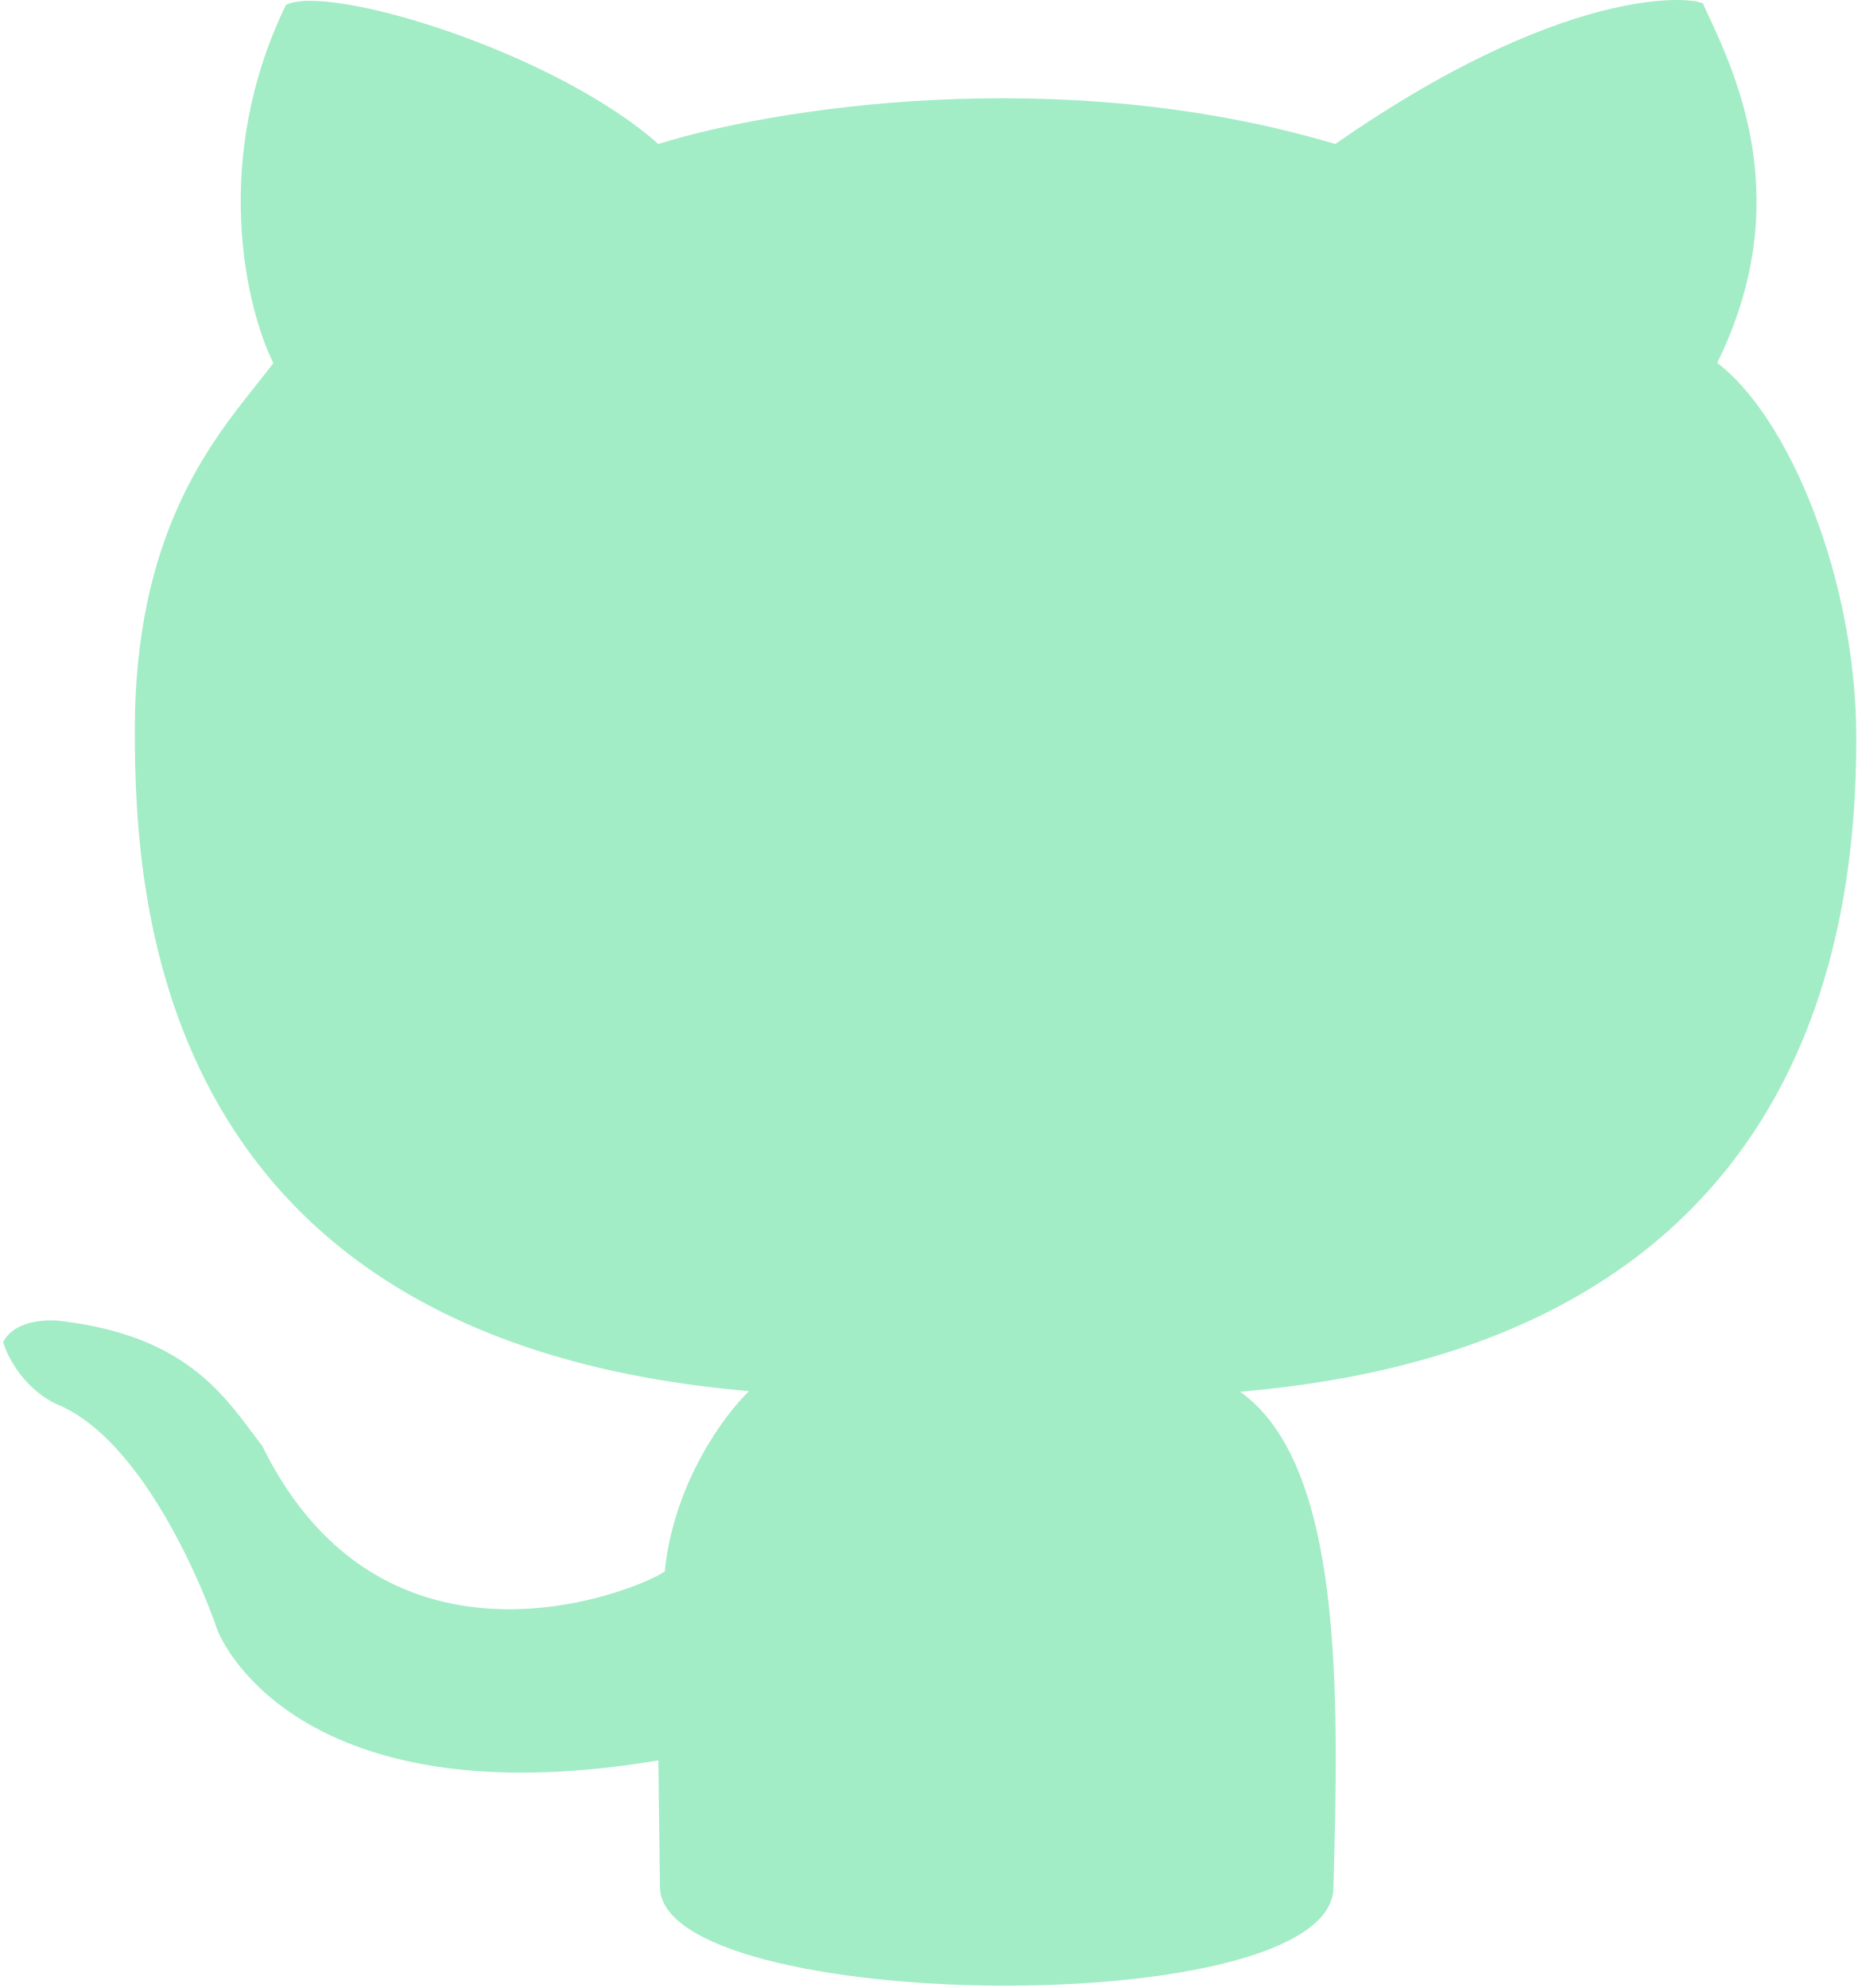
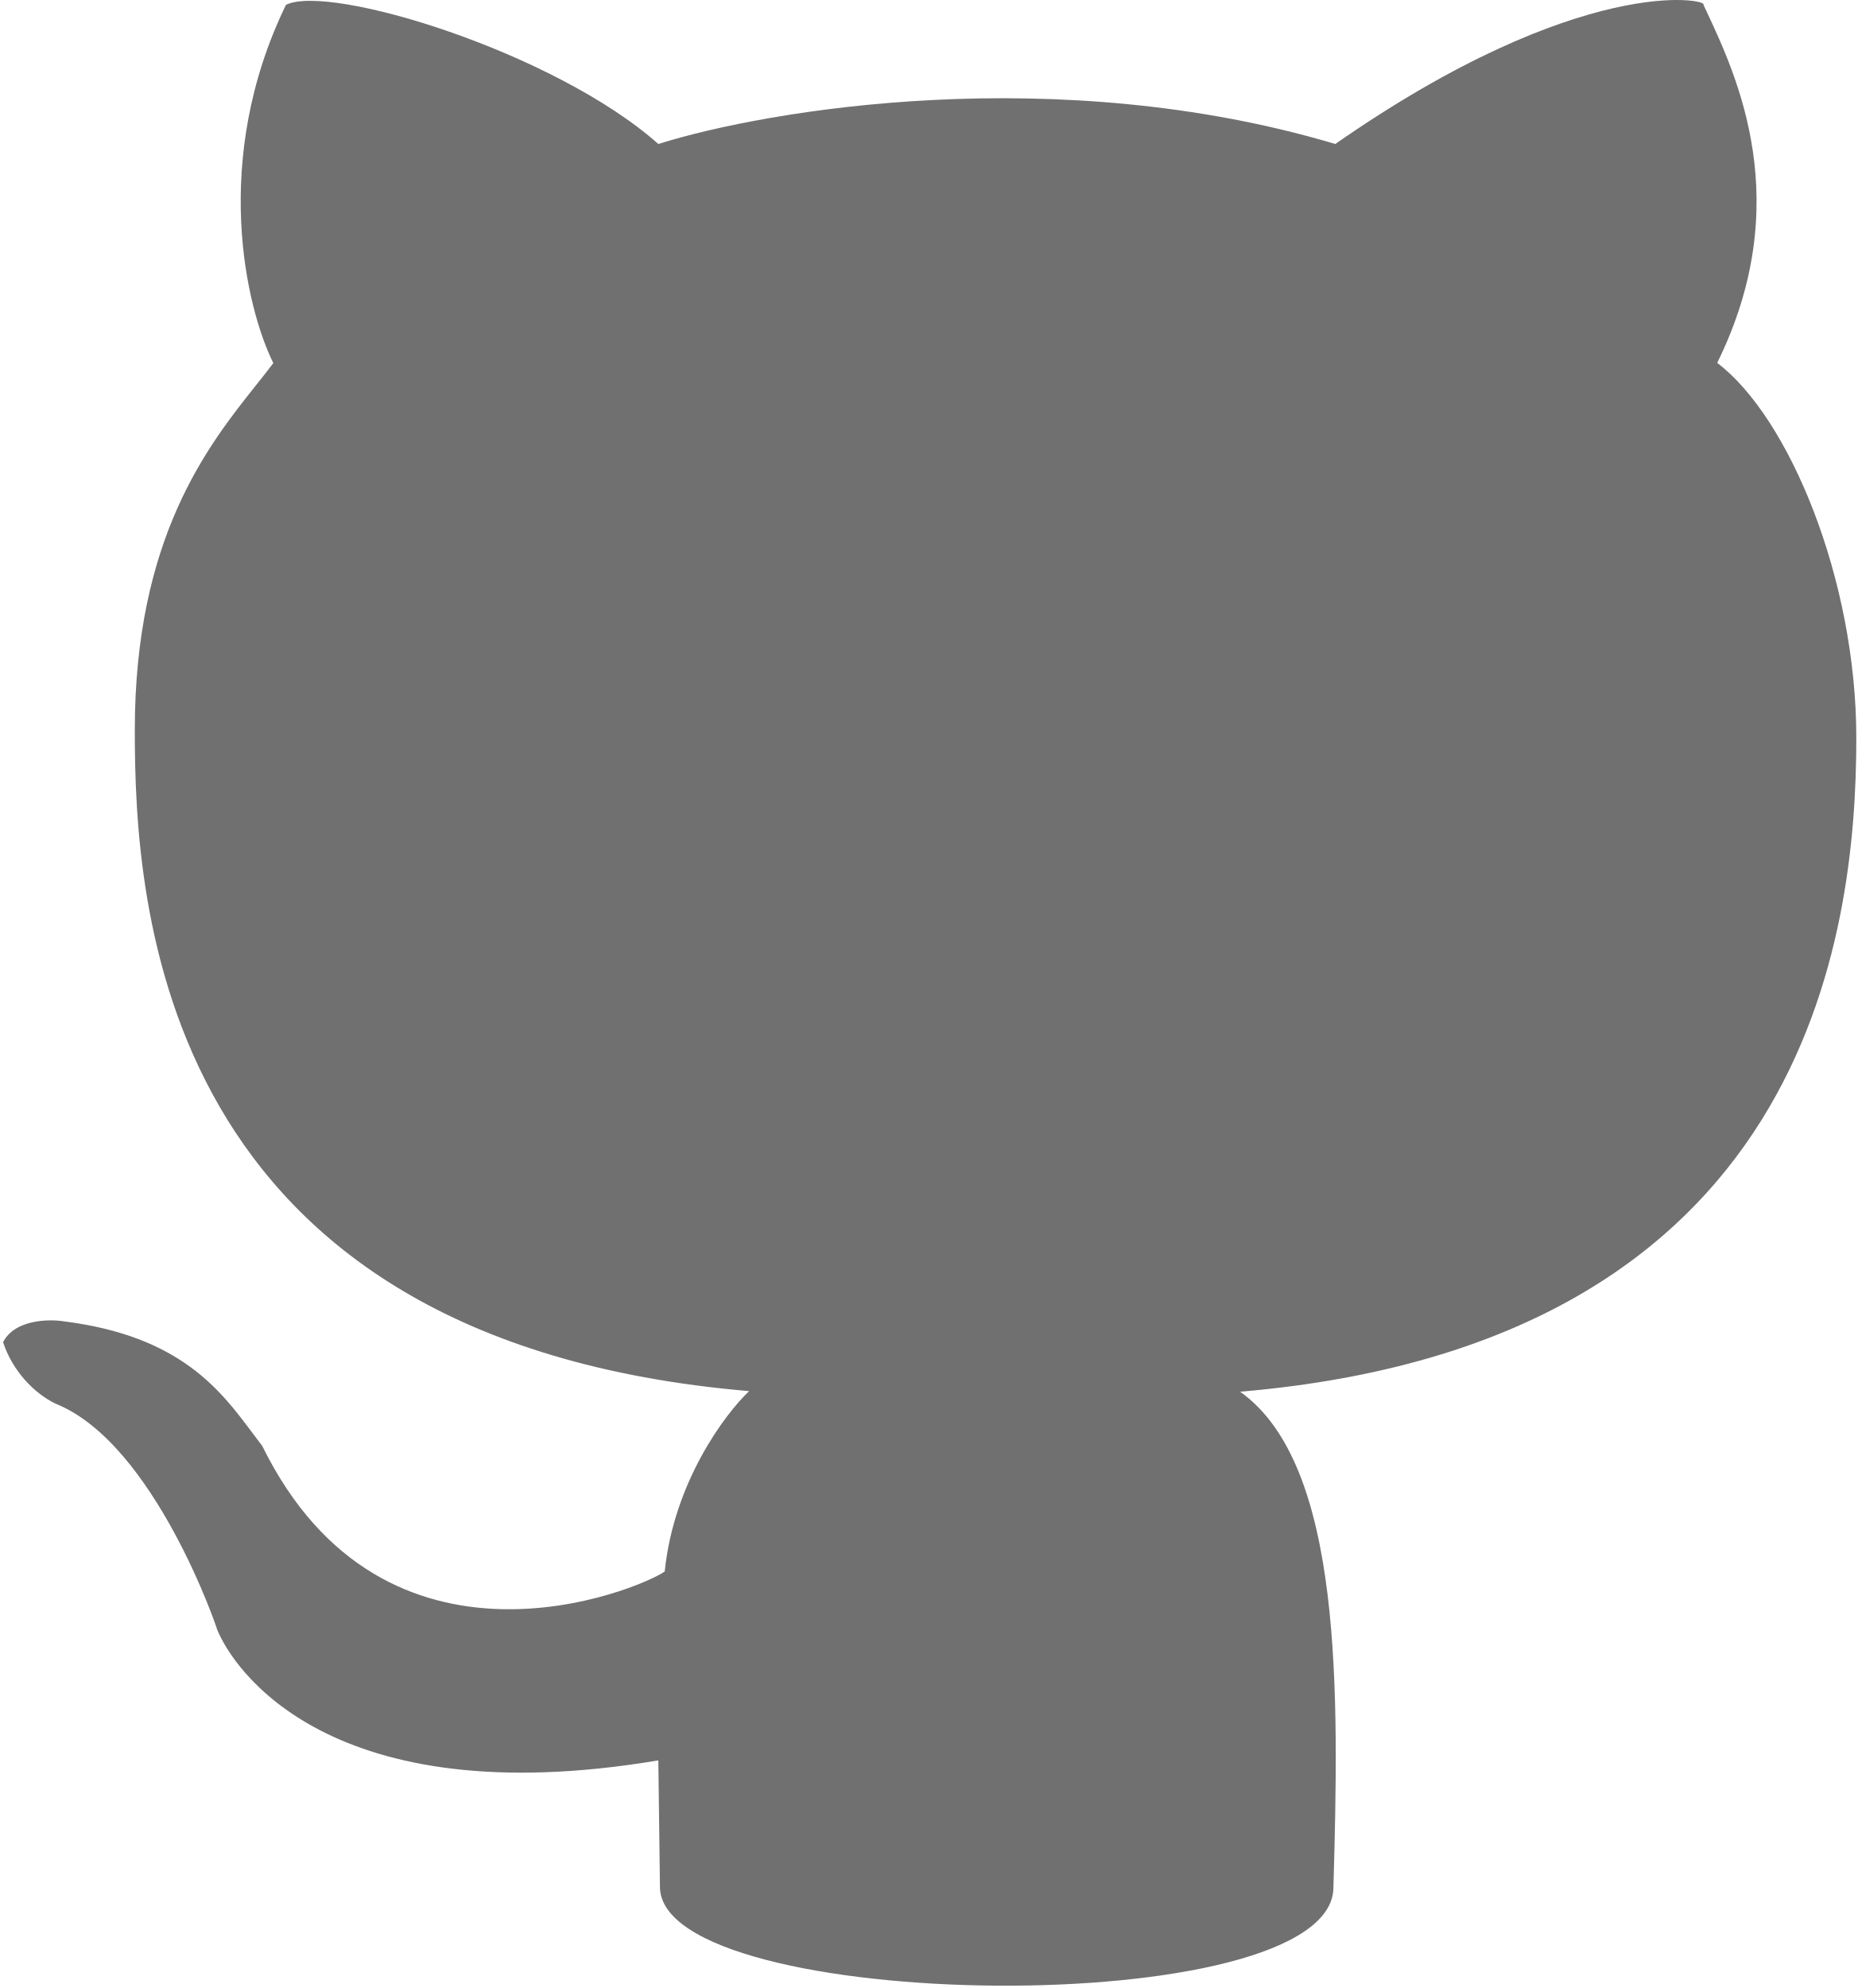
- <svg xmlns="http://www.w3.org/2000/svg" viewBox="0 0 401 429" fill="none">
-   <path fill-rule="evenodd" clip-rule="evenodd" d="M61.721 1.049C45.449 34.553 53.121 66.541 58.992 78.347C57.871 79.851 56.603 81.444 55.238 83.159C44.938 96.093 29.094 115.99 29.094 157.582C29.094 194.945 33.691 289.306 161.69 300.196C156.43 305.175 145.423 319.93 143.474 339.122C137.876 343.035 83.082 365.887 56.598 312.015C55.886 311.098 55.17 310.141 54.434 309.156L54.434 309.155C47.563 299.959 38.89 288.351 14.036 285.171C10.638 284.597 3.206 284.686 0.665 289.632C2.685 295.848 7.401 300.694 11.987 302.904C33.445 311.47 47.119 352.123 46.821 351.526C50.219 360.086 71.045 391.809 142.095 379.881L142.444 407.258C142.793 434.636 287.806 436.51 287.806 407.258C288.987 365.453 289.952 316.139 267.669 300.326C390.336 289.894 400.665 201.611 400.665 159.266C400.665 124.914 386.093 89.992 370.64 78.307C387.675 43.724 374.931 16.524 368.288 2.345L368.279 2.325C368.068 1.876 367.864 1.44 367.667 1.017C368.803 -0.155 341.287 -5.871 288.21 31.072C228.149 13.191 165.775 23.622 142.095 31.072C119.714 11.205 71.053 -3.633 61.721 1.049Z" fill="#5CE09A" fill-opacity="0.56" />
+ <svg xmlns="http://www.w3.org/2000/svg" viewBox="0 0 401 429">
+   <path fill-rule="evenodd" clip-rule="evenodd" d="M61.721 1.049C45.449 34.553 53.121 66.541 58.992 78.347C57.871 79.851 56.603 81.444 55.238 83.159C44.938 96.093 29.094 115.99 29.094 157.582C29.094 194.945 33.691 289.306 161.69 300.196C156.43 305.175 145.423 319.93 143.474 339.122C137.876 343.035 83.082 365.887 56.598 312.015C55.886 311.098 55.17 310.141 54.434 309.156L54.434 309.155C47.563 299.959 38.89 288.351 14.036 285.171C10.638 284.597 3.206 284.686 0.665 289.632C2.685 295.848 7.401 300.694 11.987 302.904C33.445 311.47 47.119 352.123 46.821 351.526C50.219 360.086 71.045 391.809 142.095 379.881L142.444 407.258C142.793 434.636 287.806 436.51 287.806 407.258C288.987 365.453 289.952 316.139 267.669 300.326C390.336 289.894 400.665 201.611 400.665 159.266C400.665 124.914 386.093 89.992 370.64 78.307C387.675 43.724 374.931 16.524 368.288 2.345L368.279 2.325C368.068 1.876 367.864 1.44 367.667 1.017C368.803 -0.155 341.287 -5.871 288.21 31.072C228.149 13.191 165.775 23.622 142.095 31.072C119.714 11.205 71.053 -3.633 61.721 1.049Z" fill-opacity="0.56" />
</svg>
